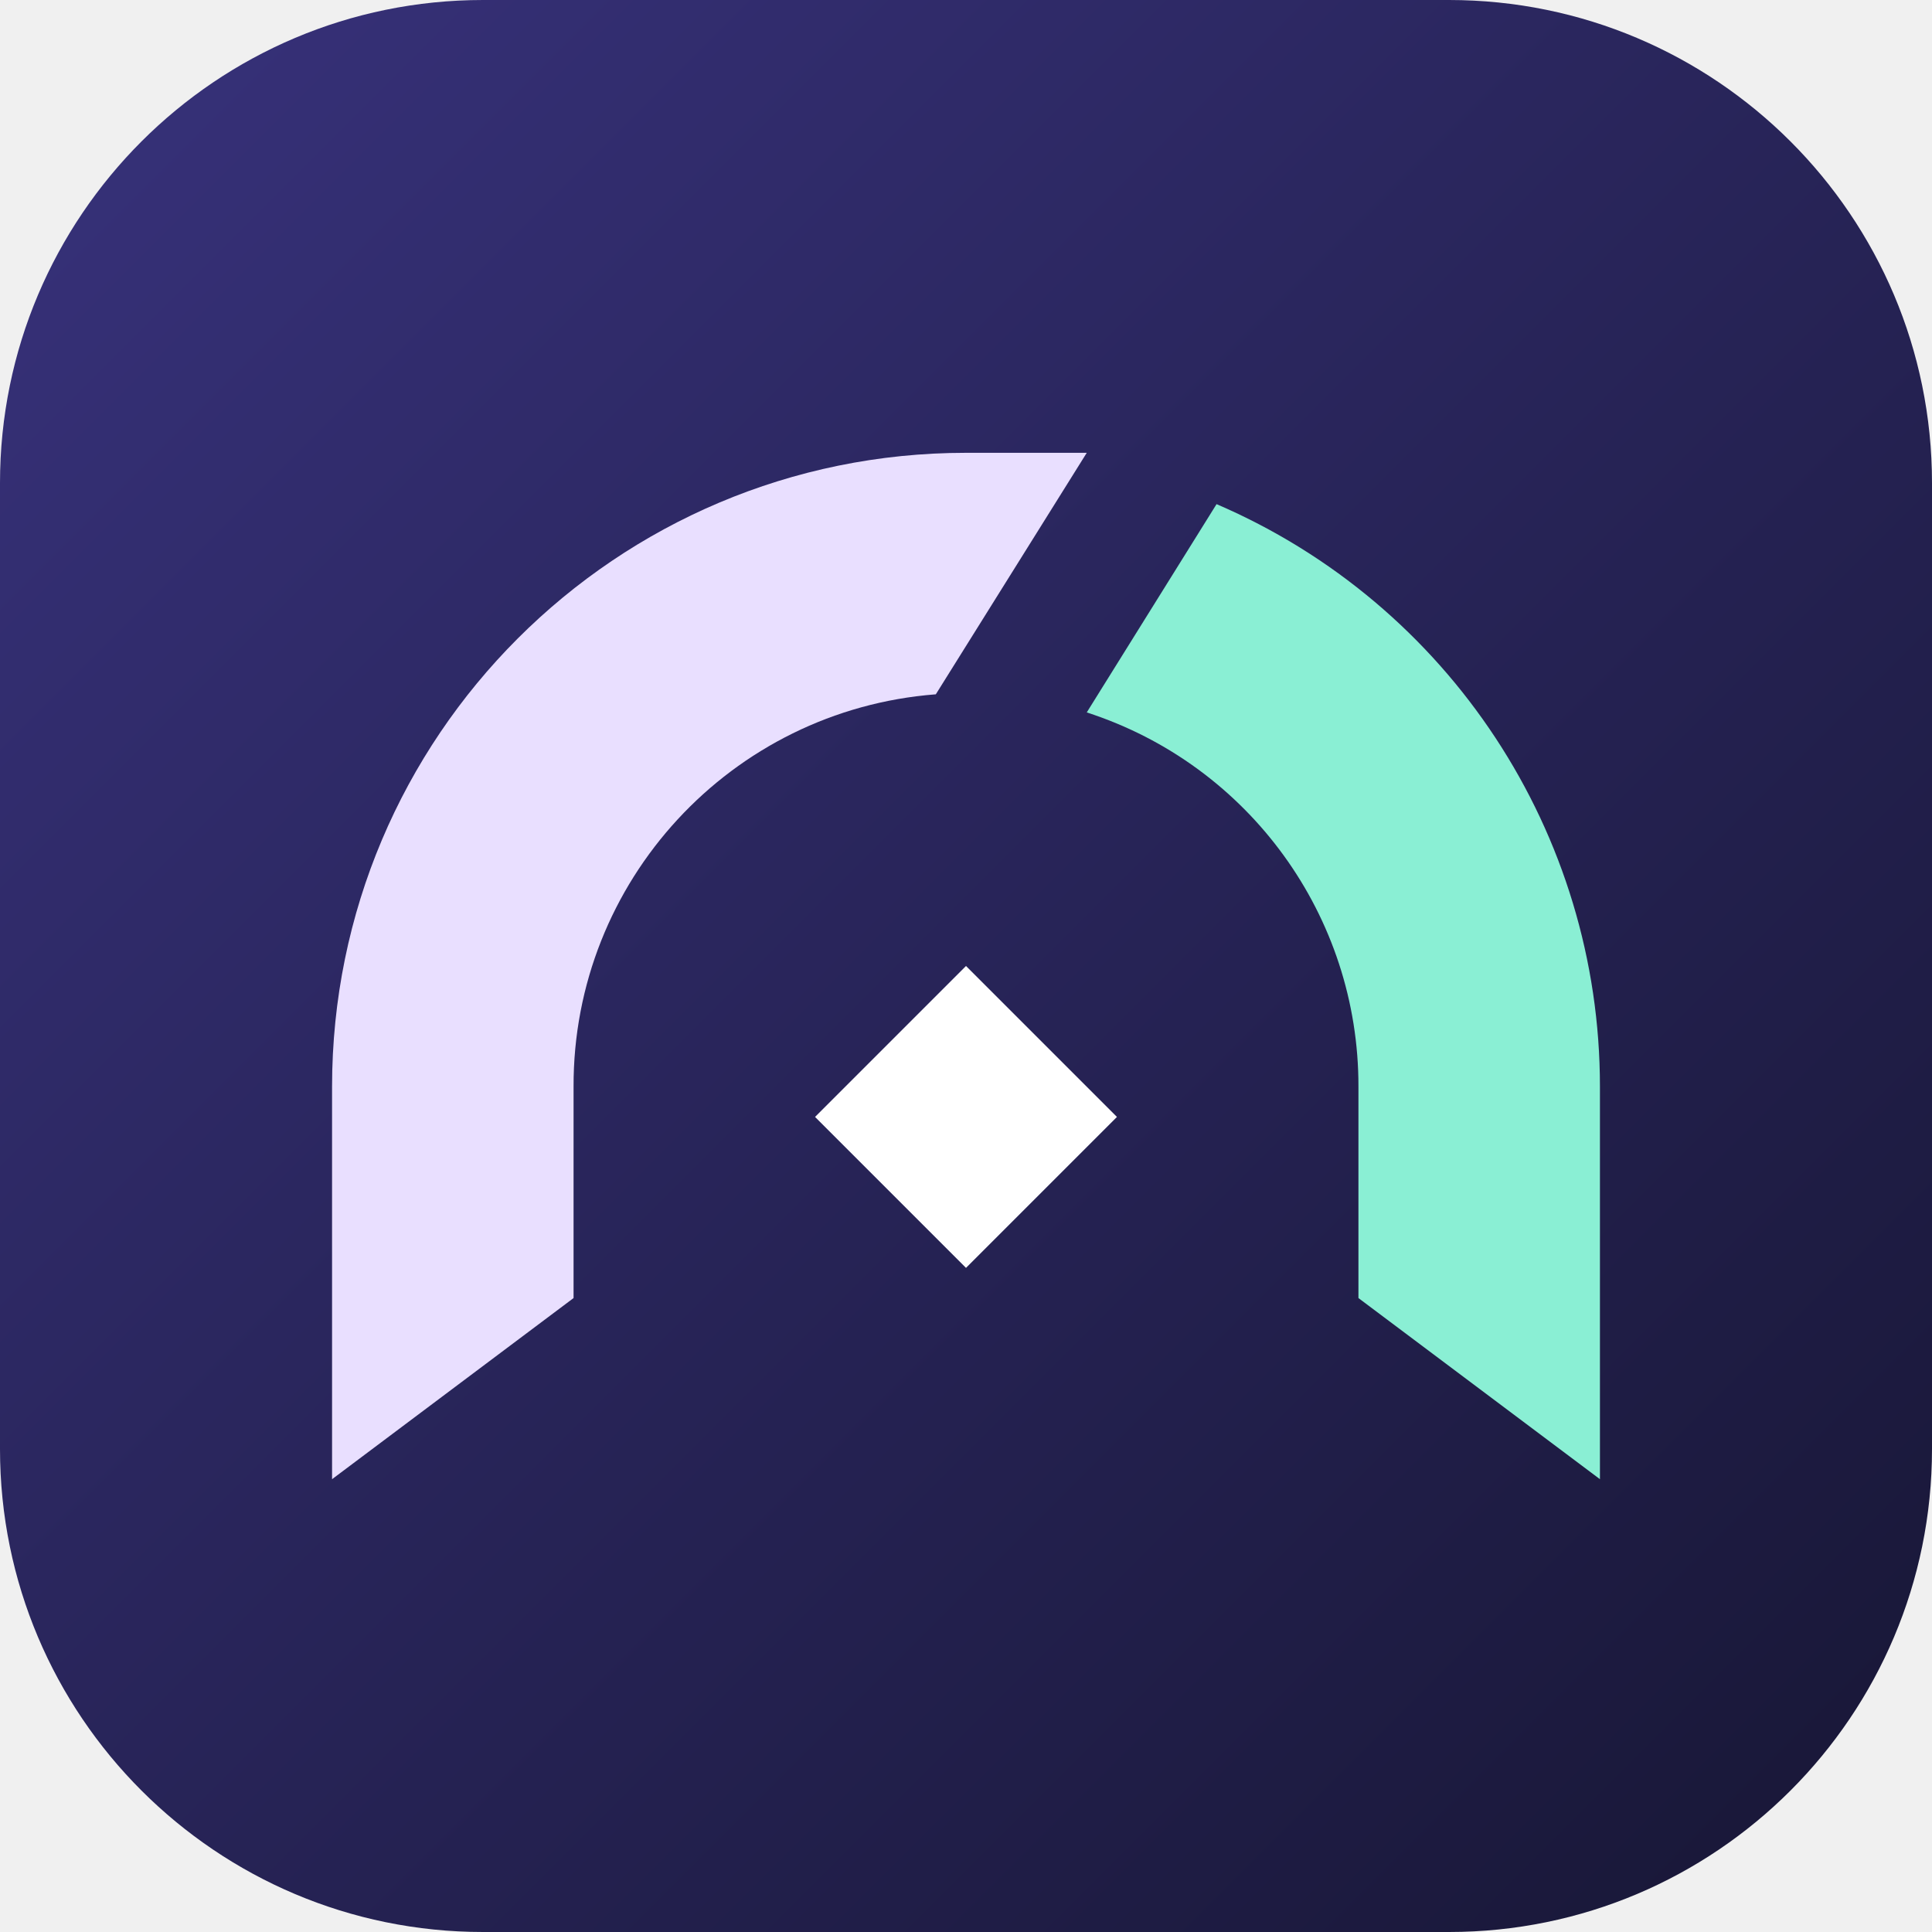
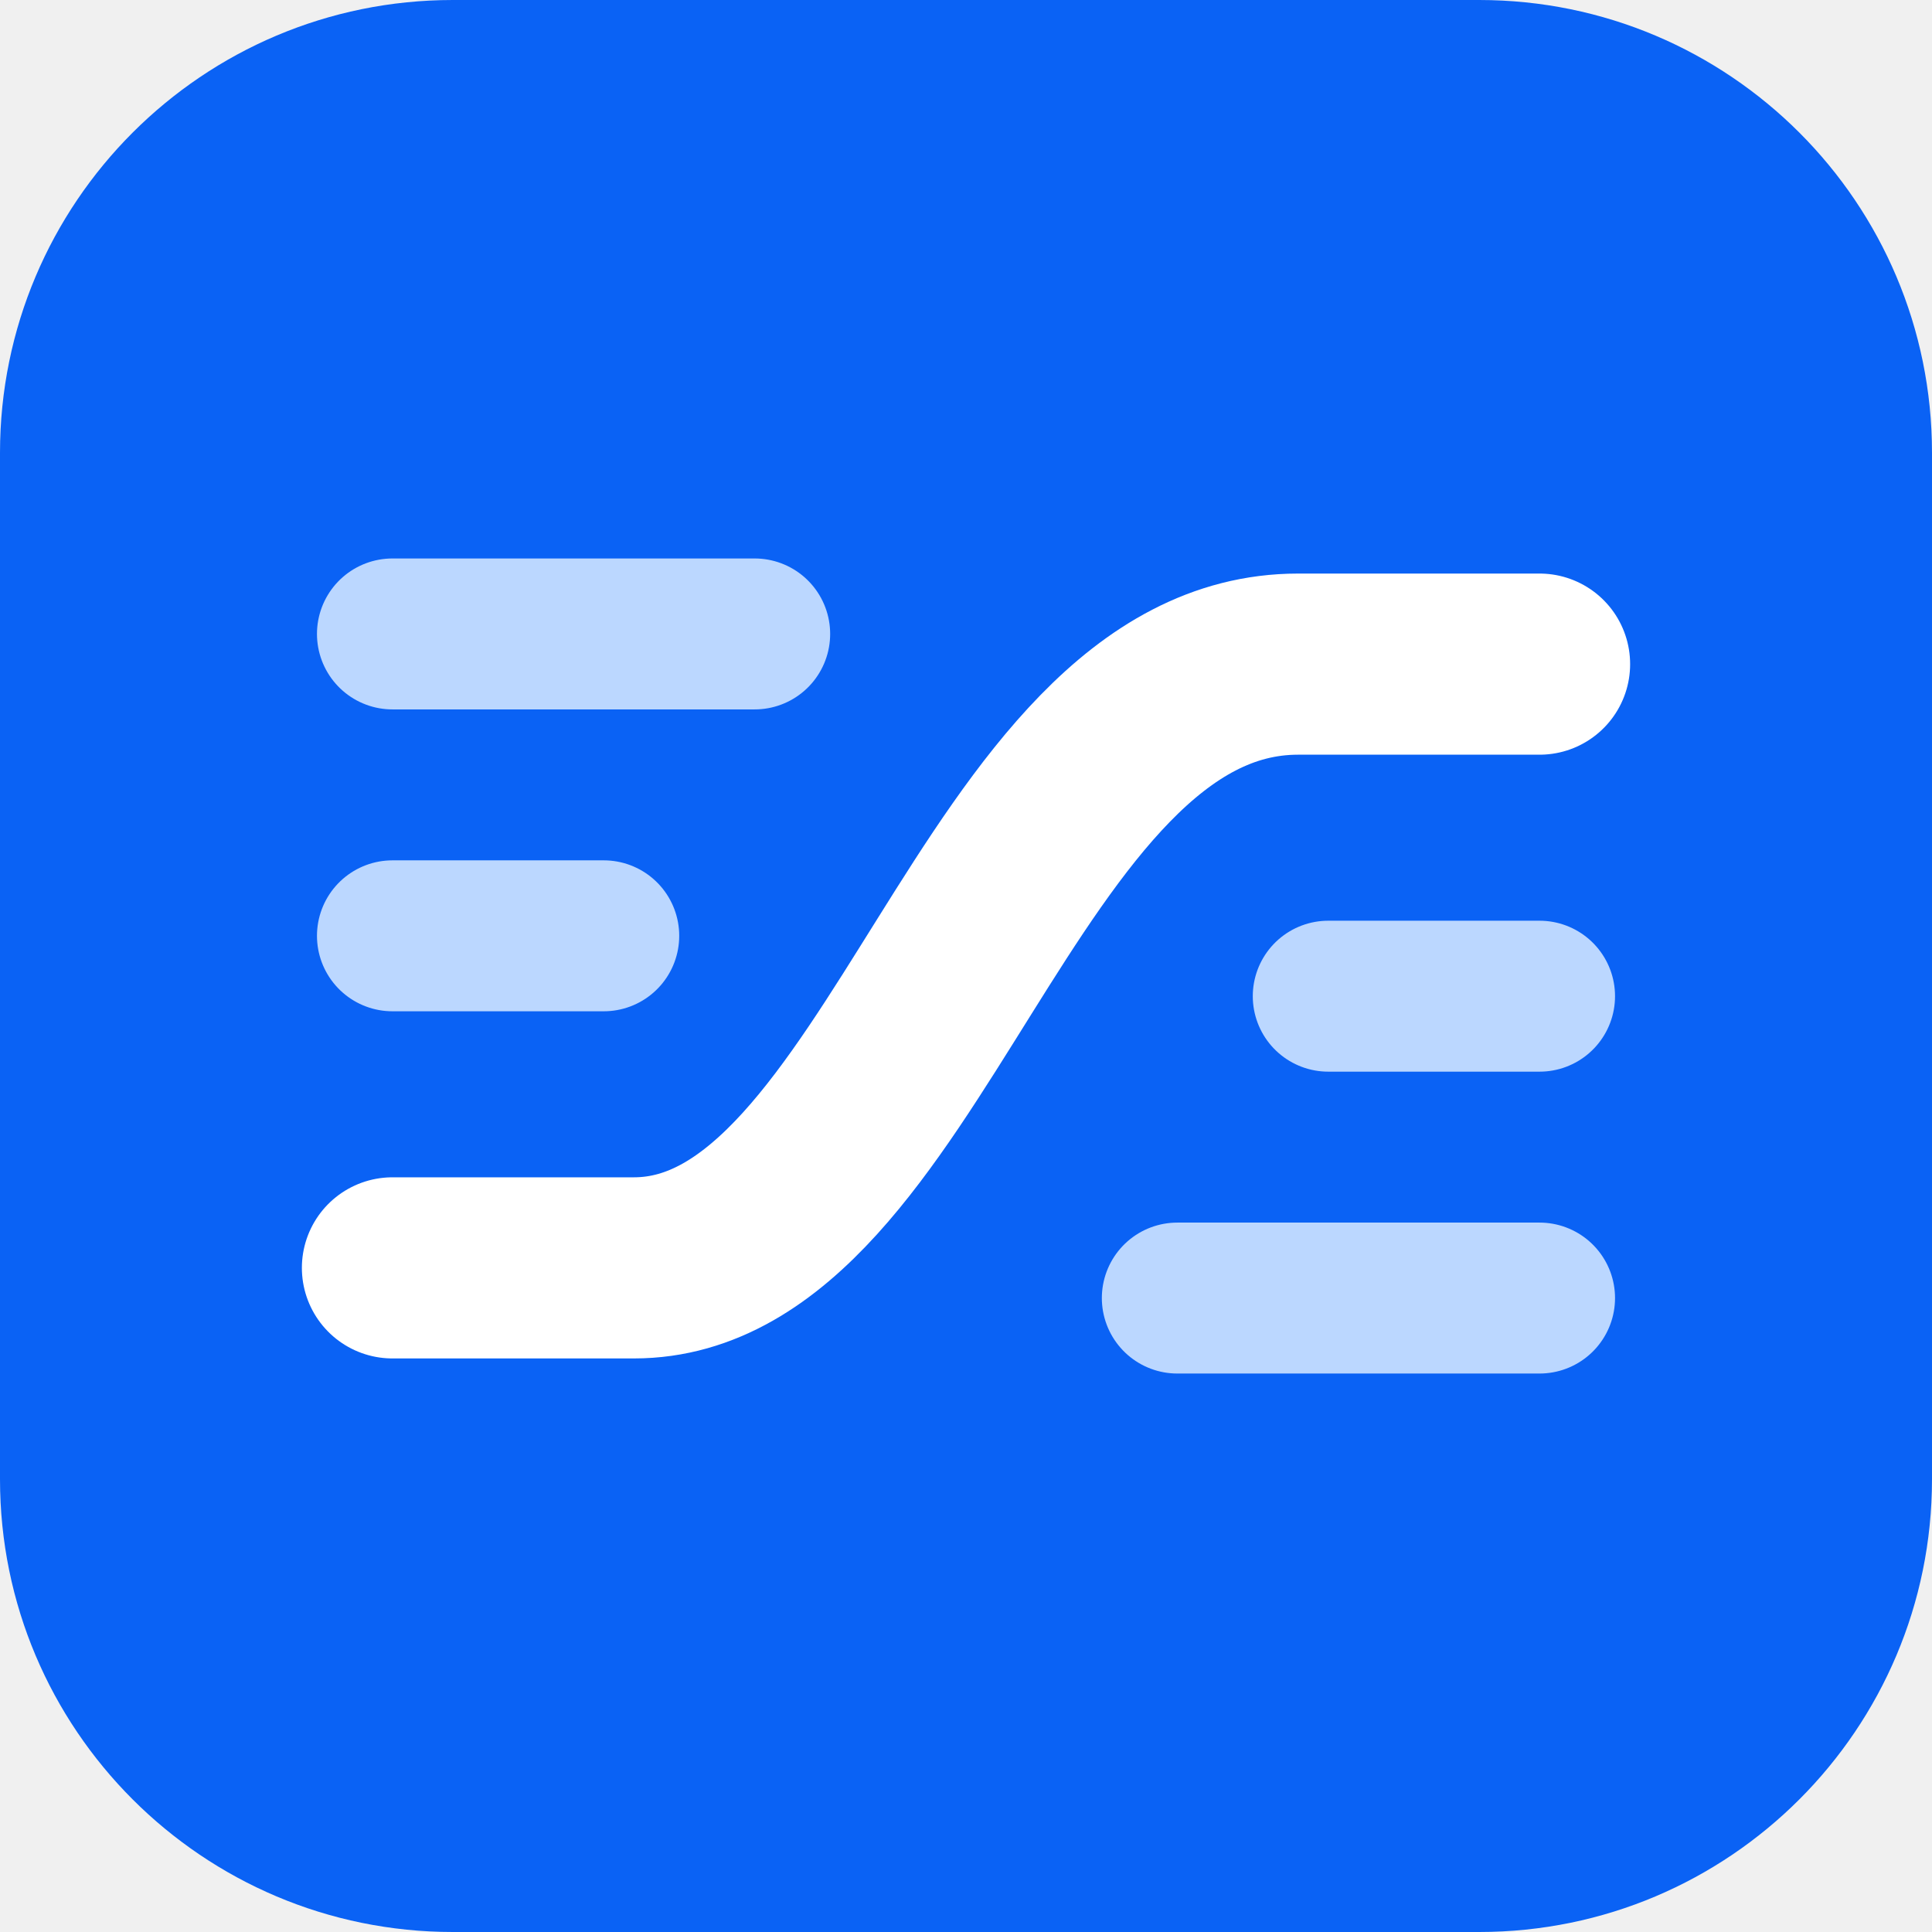
<svg xmlns="http://www.w3.org/2000/svg" viewBox="0 0 64 64">
-   <defs>
-     <linearGradient id="tile" x1="0" y1="0" x2="1" y2="1" gradientUnits="objectBoundingBox">
-       <stop stop-color="#38327C" />
-       <stop offset="1" stop-color="#171634" />
-     </linearGradient>
-   </defs>
-   <rect width="64" height="64" rx="16" fill="url(#tile)" />
-   <path fill="#E9DFFF" d="M11 49V36a21 21 0 0 1 21-21h4l-5 8a13 13 0 0 0-12 13v7z" />
-   <path fill="#8AEFD4" d="M53 49l-8-6v-7a13 13 0 0 0-9-12.4l4.3-6.9A21 21 0 0 1 53 36z" />
-   <path fill="#FFF" d="m32 32 5 5-5 5-5-5z" />
+   <rect width="64" height="64" rx="15" fill="#0A62F5" />
+   <g fill="none" stroke-linecap="round">
+     <path stroke="#BBD7FF" stroke-width="5" d="M13 21h12m-12 10h7m24 2h7m-12 10h12" />
+     <path stroke="#FFF" stroke-width="6" d="M13 42h8c9 0 12-20 22-20h8" />
+   </g>
</svg>
